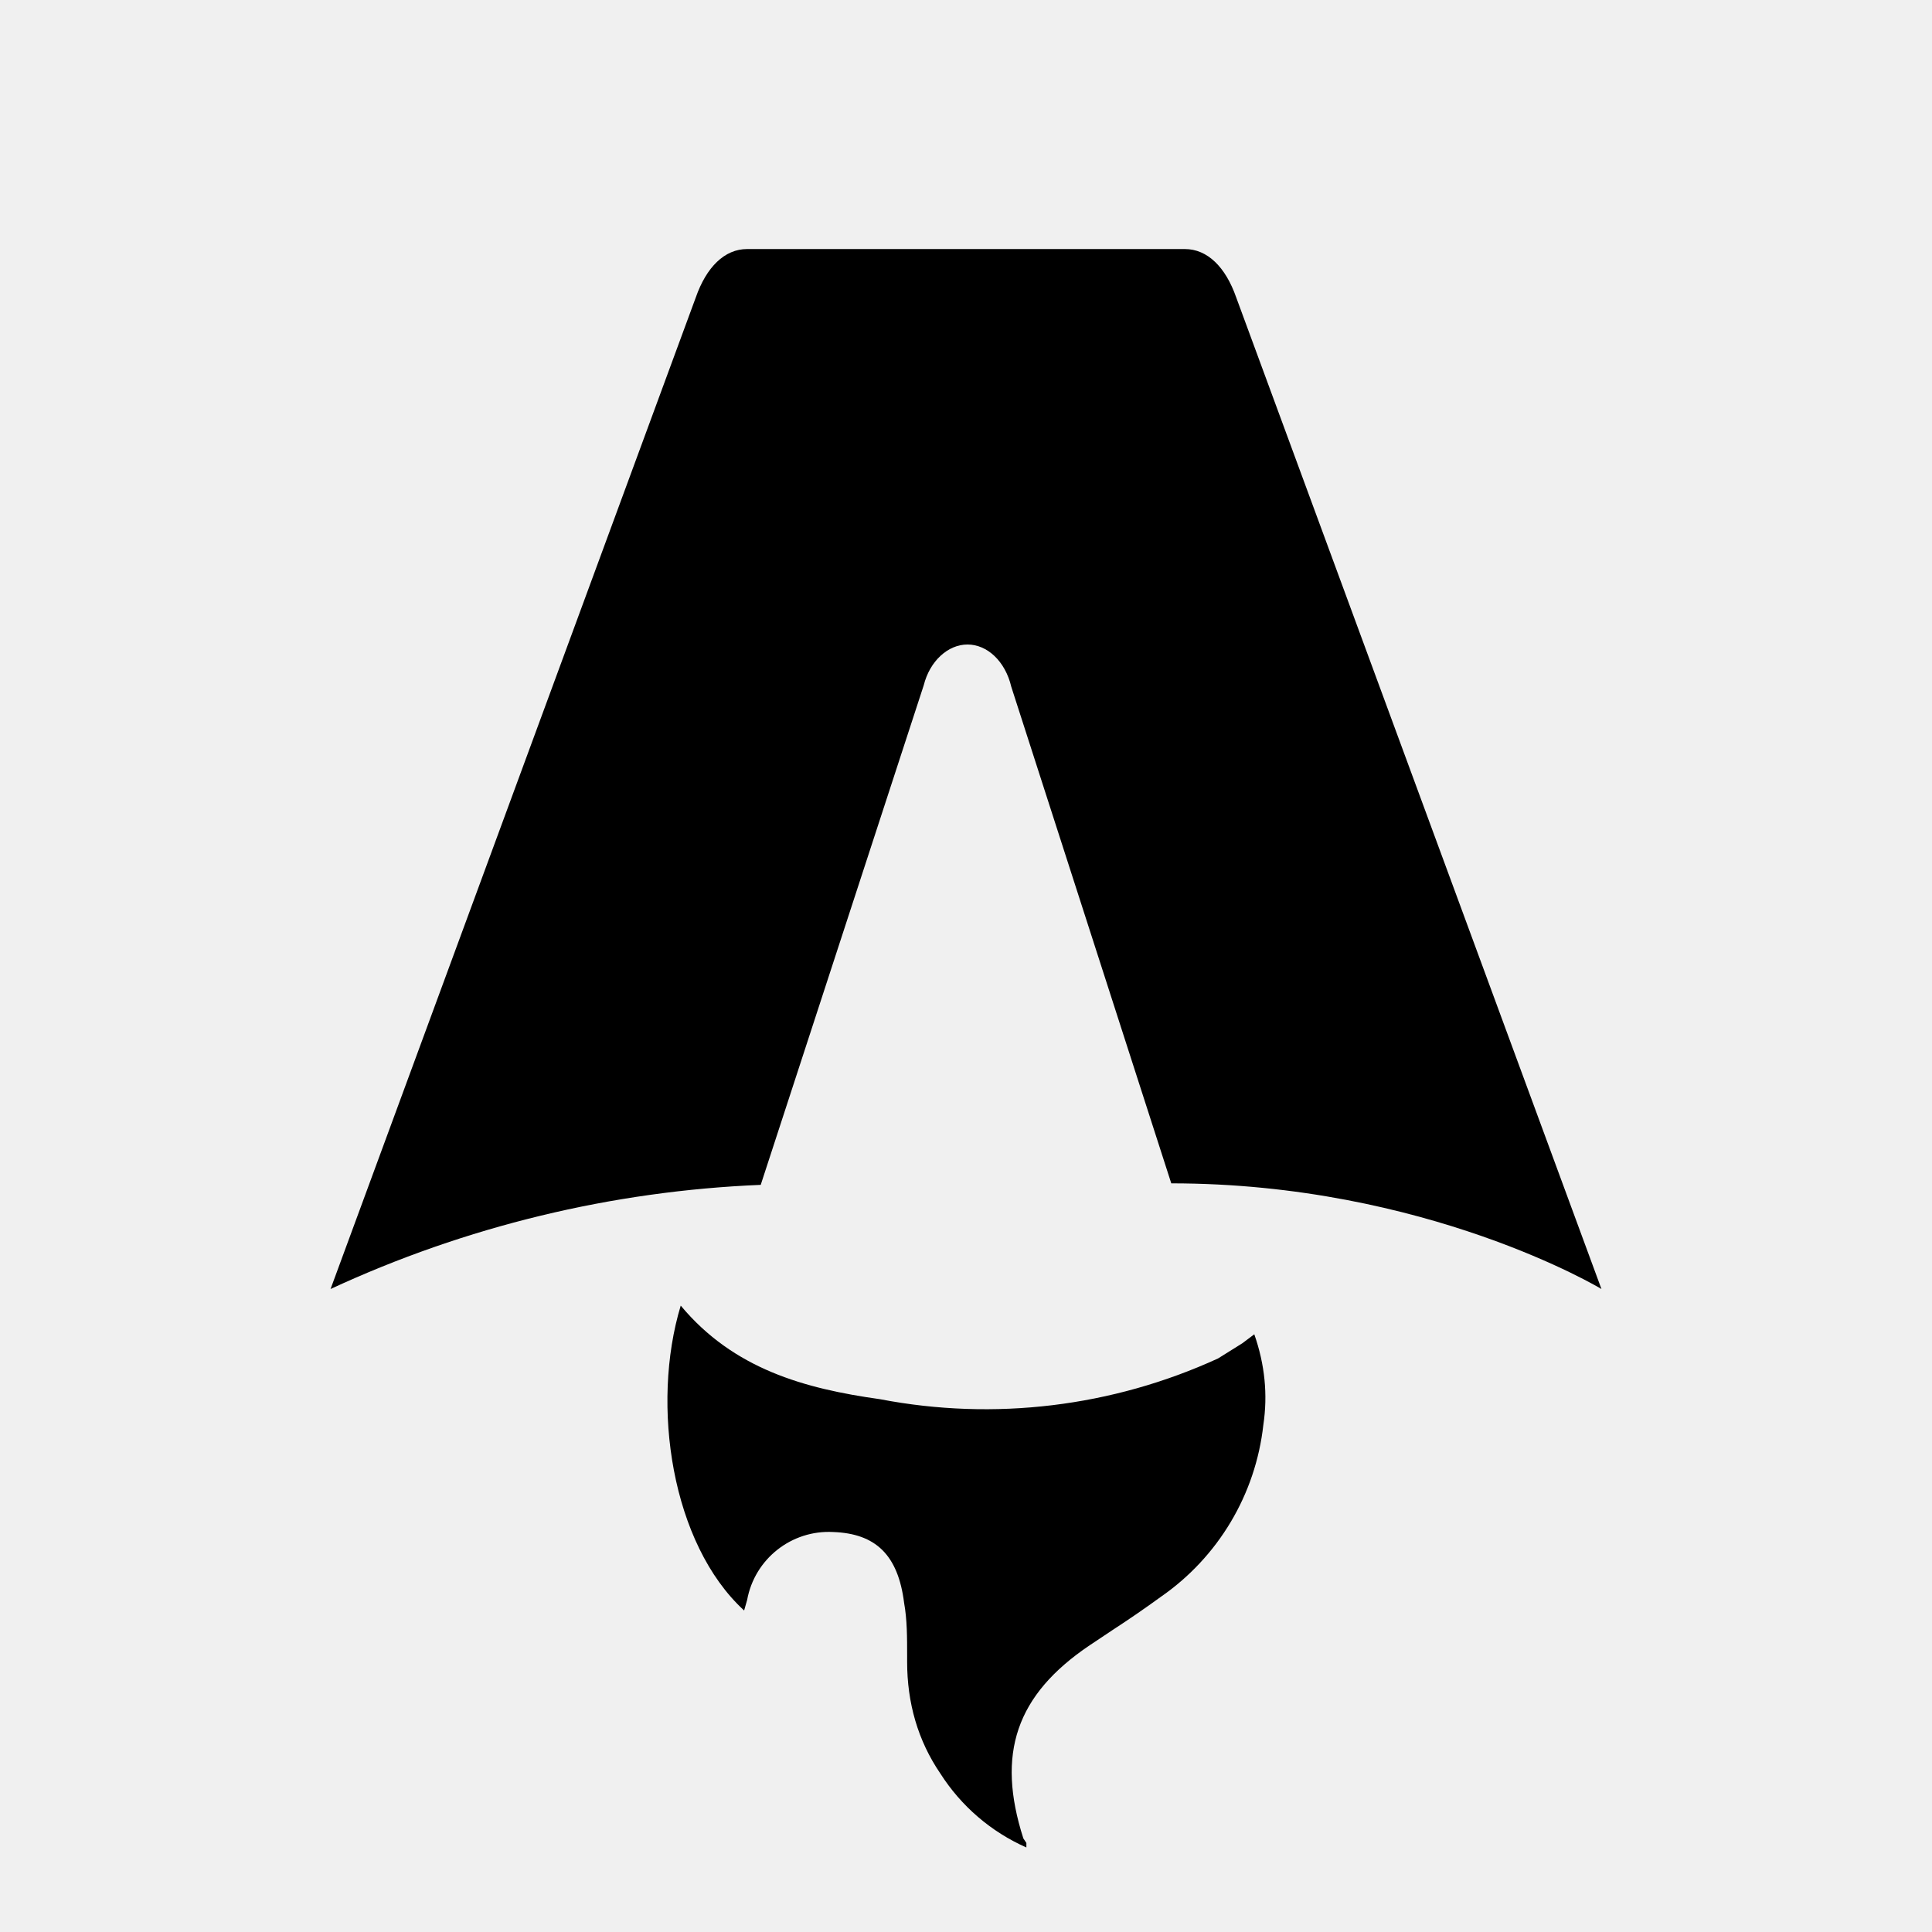
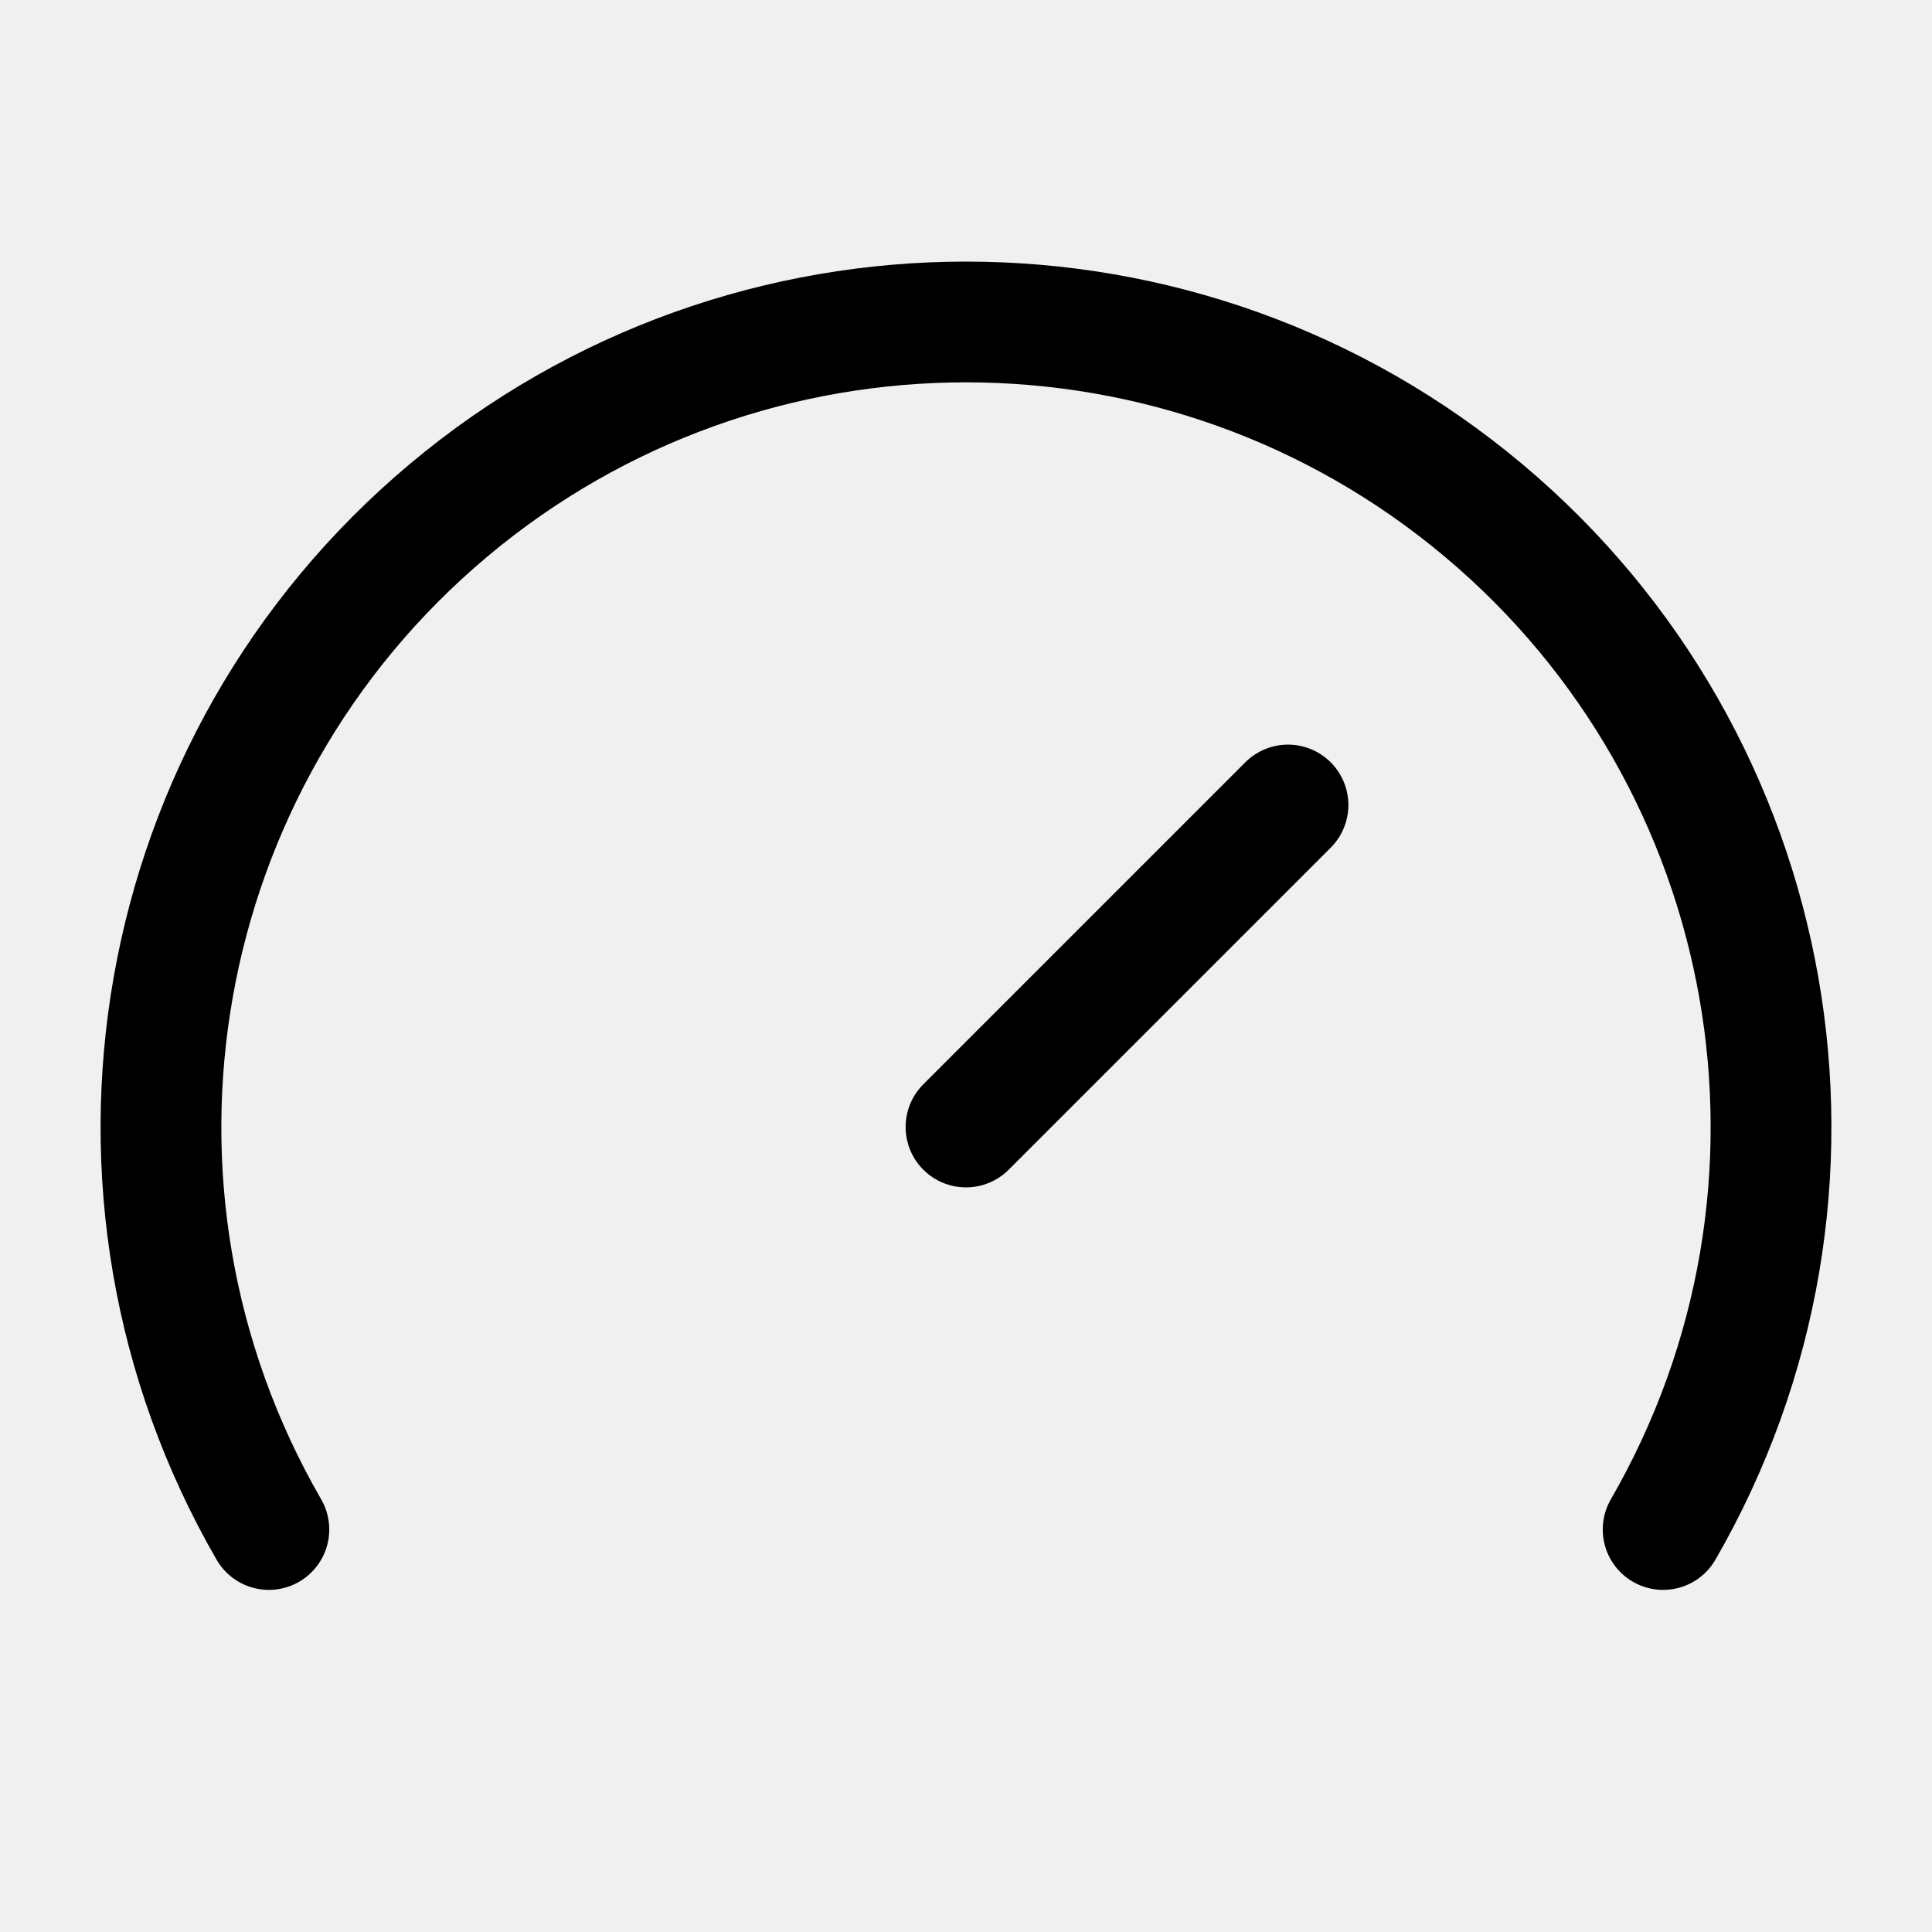
- <svg xmlns="http://www.w3.org/2000/svg" fill="none" viewBox="0 0 128 128">
-   <path d="M50.4 78.5a75.1 75.1 0 0 0-28.5 6.9l24.2-65.7c.7-2 1.9-3.2 3.4-3.2h29c1.5 0 2.7 1.2 3.4 3.2l24.2 65.7s-11.6-7-28.5-7L67 45.5c-.4-1.7-1.6-2.8-2.9-2.8-1.3 0-2.5 1.1-2.9 2.7L50.4 78.5Zm-1.1 28.2Zm-4.2-20.2c-2 6.6-.6 15.8 4.2 20.2a17.5 17.5 0 0 1 .2-.7 5.5 5.5 0 0 1 5.7-4.5c2.8.1 4.3 1.5 4.7 4.7.2 1.1.2 2.3.2 3.5v.4c0 2.7.7 5.2 2.2 7.4a13 13 0 0 0 5.7 4.9v-.3l-.2-.3c-1.8-5.6-.5-9.5 4.4-12.8l1.5-1a73 73 0 0 0 3.2-2.2 16 16 0 0 0 6.8-11.4c.3-2 .1-4-.6-6l-.8.6-1.6 1a37 37 0 0 1-22.4 2.7c-5-.7-9.7-2-13.2-6.2Z" />
-   <style>
-         path { fill: #000; }
-         @media (prefers-color-scheme: dark) {
-             path { fill: #FFF; }
-         }
-     </style>
+ <svg xmlns="http://www.w3.org/2000/svg" width="48" height="48" viewBox="0 0 24 24" fill="none" stroke="currentColor" stroke-width="1.5" stroke-linecap="round" stroke-linejoin="round" class="lucide lucide-gauge">
+   <path d="m12 14 4-4" />
+   <path d="M3.34 19a10 10 0 1 1 17.32 0" />
</svg>
